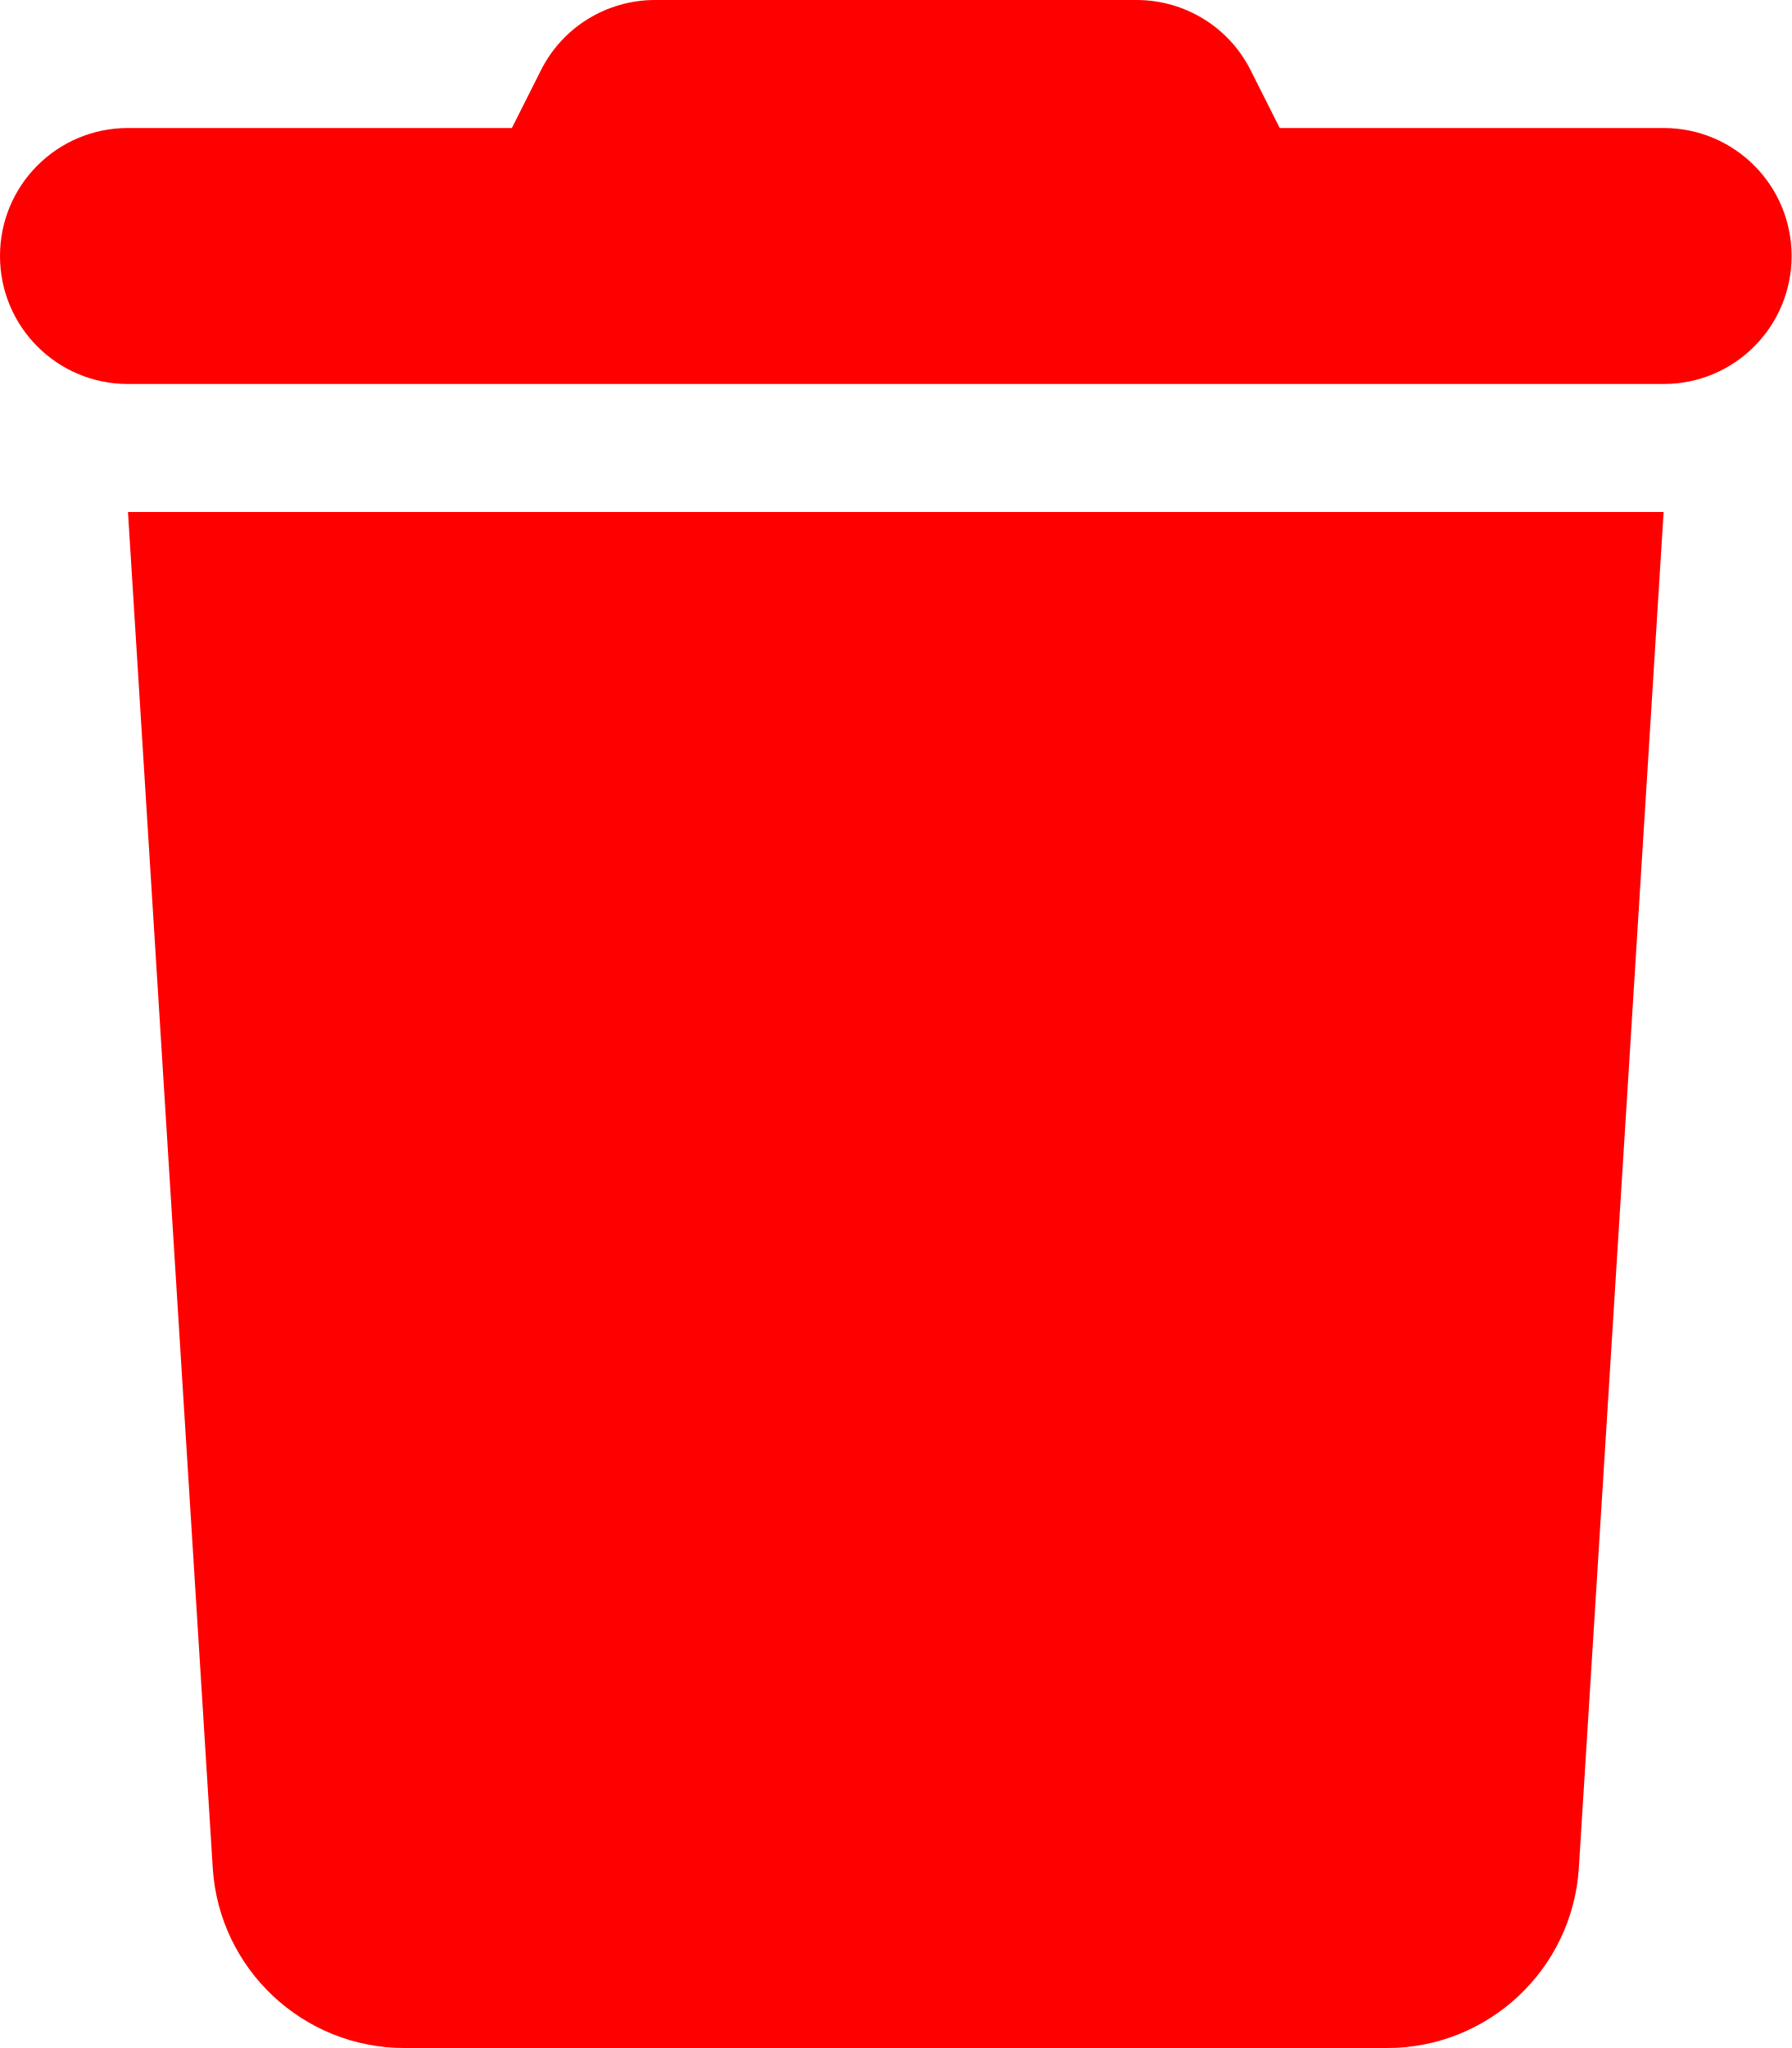
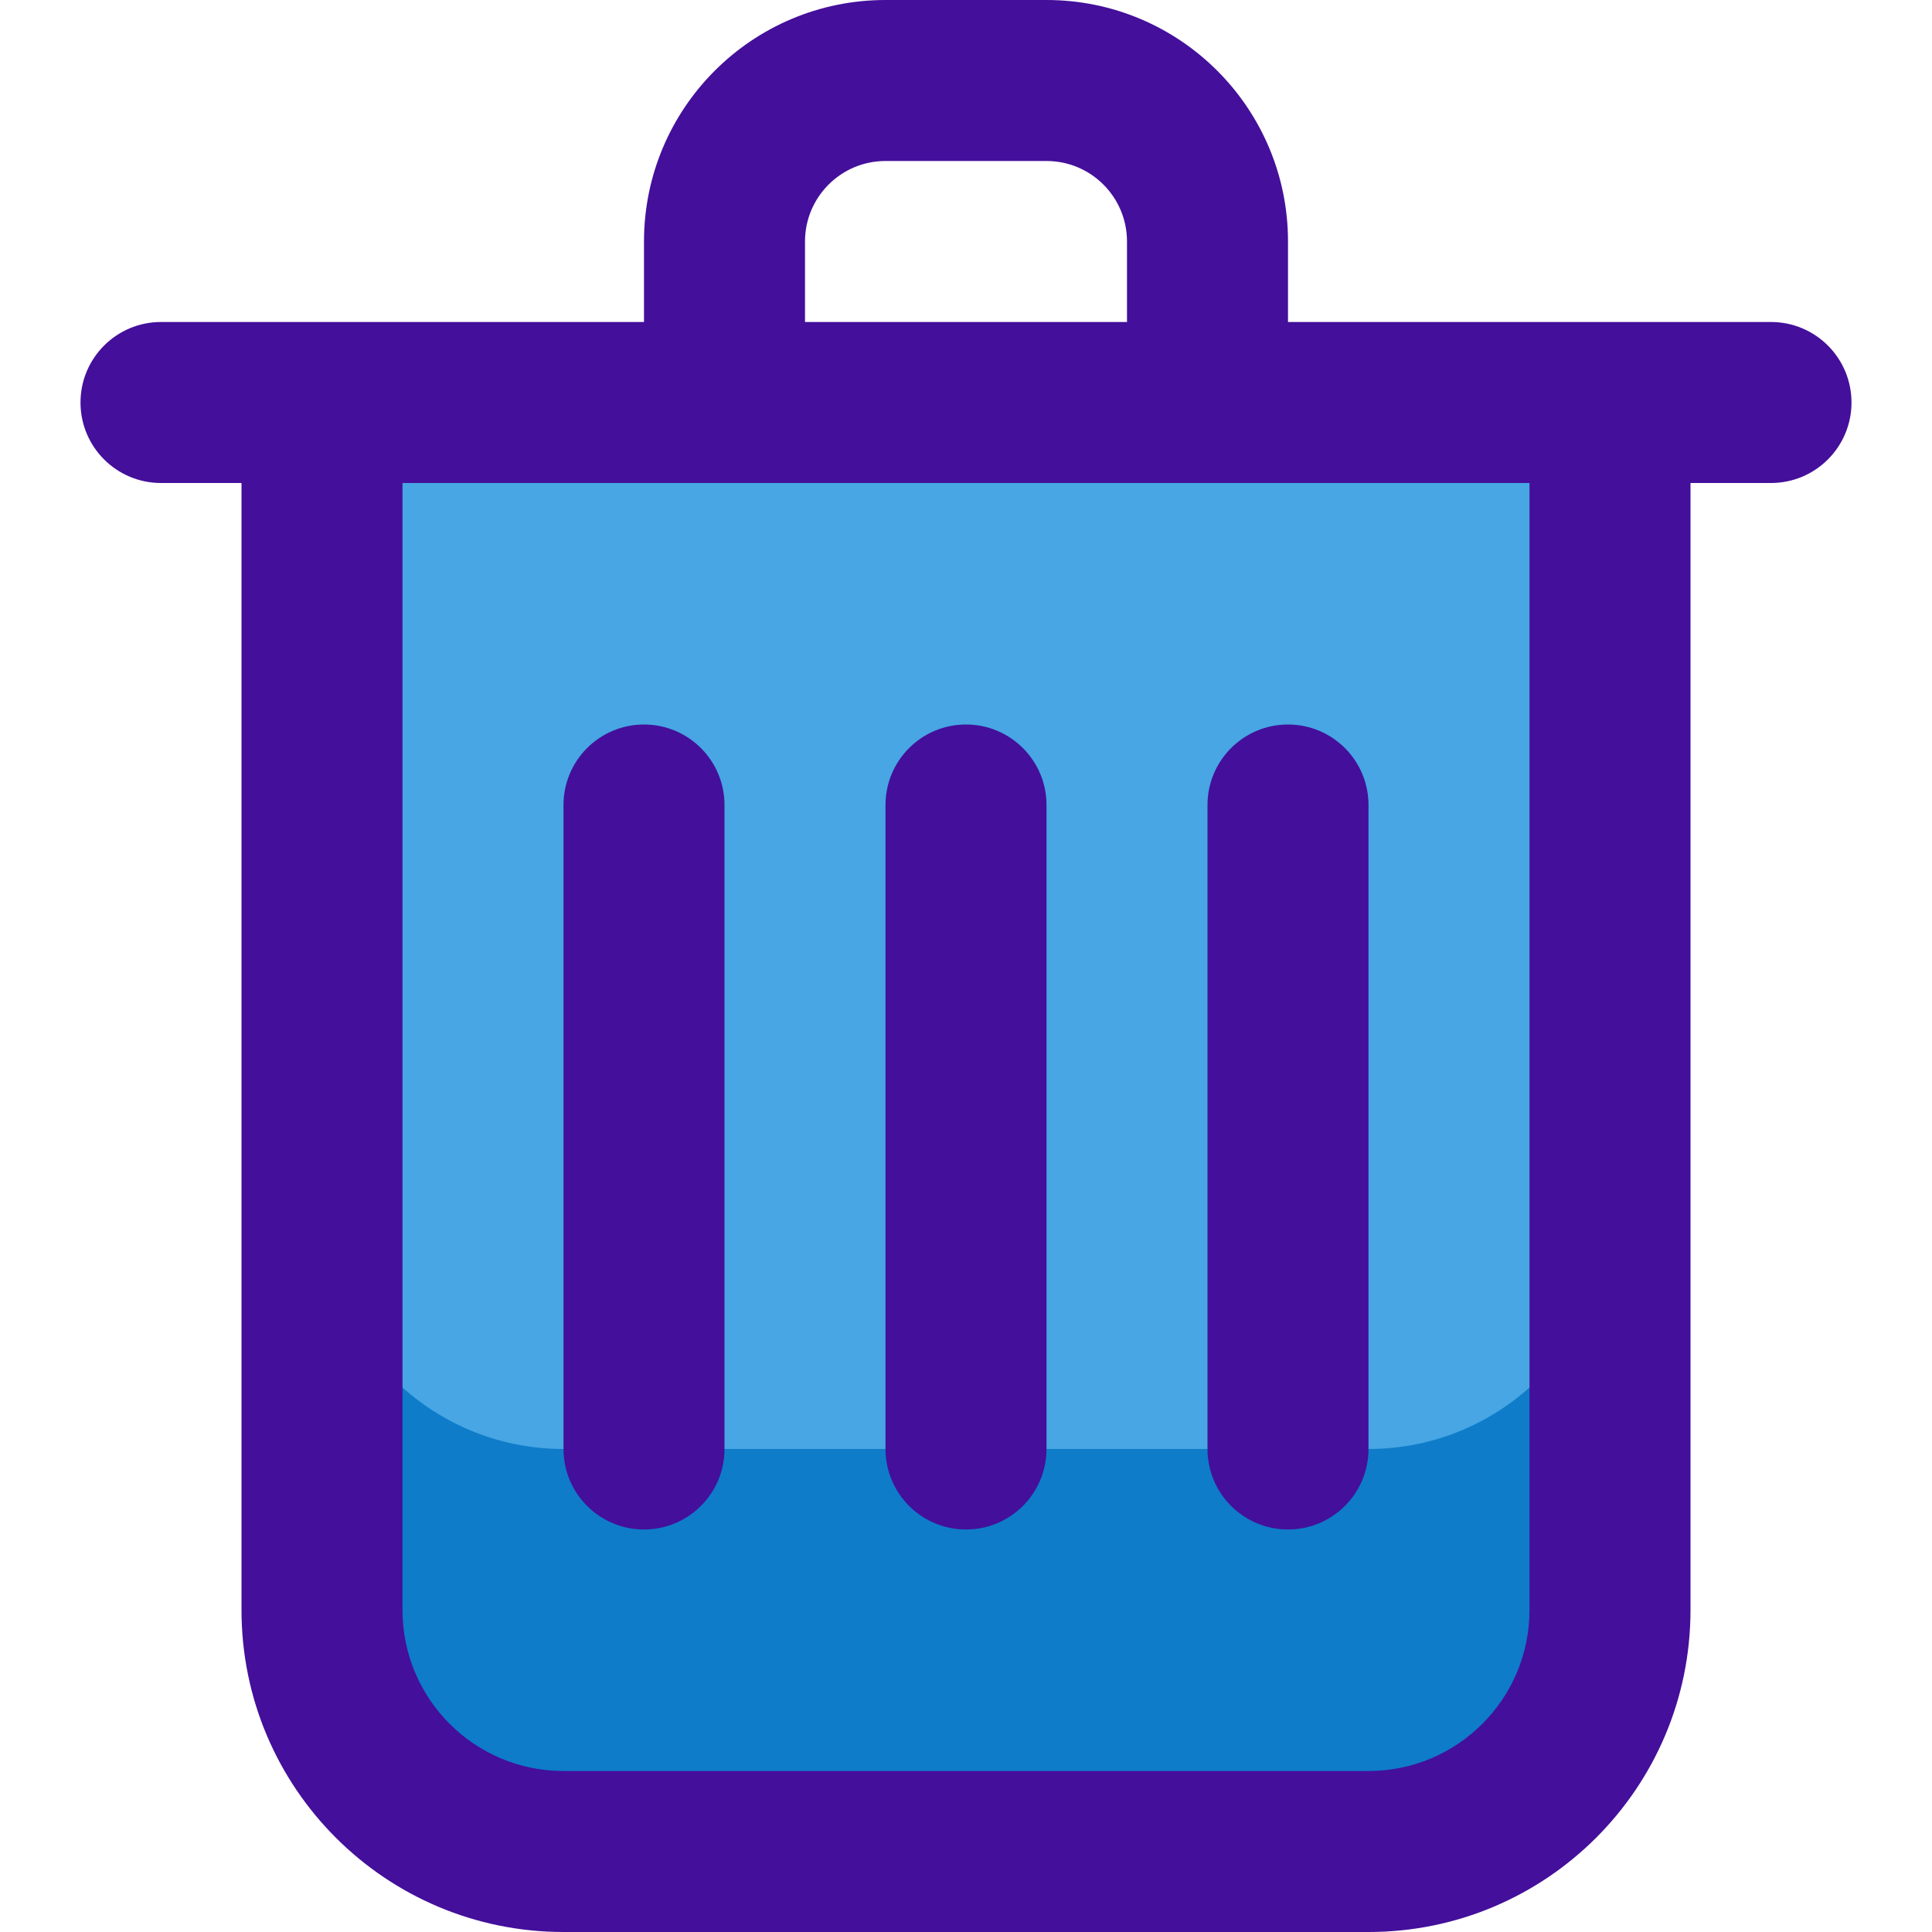
- <svg xmlns="http://www.w3.org/2000/svg" viewBox="0 0 448 512">
-   <path fill="#ff0000" d="M135.2 17.7L128 32H32C14.3 32 0 46.3 0 64S14.3 96 32 96H416c17.7 0 32-14.3 32-32s-14.3-32-32-32H320l-7.2-14.3C307.4 6.8 296.3 0 284.2 0H163.8c-12.1 0-23.2 6.8-28.6 17.7zM416 128H32L53.2 467c1.6 25.3 22.6 45 47.9 45H346.9c25.3 0 46.3-19.7 47.9-45L416 128z" />
+ <svg xmlns="http://www.w3.org/2000/svg" viewBox="0 0 24 24" fill="#000000">
+   <g id="SVGRepo_bgCarrier" stroke-width="0" />
+   <g id="SVGRepo_tracerCarrier" stroke-linecap="round" stroke-linejoin="round" />
+   <g id="SVGRepo_iconCarrier">
+     <defs>
+       <style>.cls-1{fill:#0e7cc9;}.cls-2{fill:#47a6e3;}.cls-3{fill:#440f9b;}</style>
+     </defs>
+     <g id="Icons">
+       <path class="cls-1" d="M20,5V20a3,3,0,0,1-3,3H7a3,3,0,0,1-3-3V5Z" />
+       <path class="cls-2" d="M20,5V15a3,3,0,0,1-3,3H7a3,3,0,0,1-3-3V5Z" />
+     </g>
+     <g data-name="Layer 4" id="Layer_4">
+       <path class="cls-3" d="M13,0H11A3,3,0,0,0,8,3V4H2A1,1,0,0,0,2,6H3V20a4,4,0,0,0,4,4H17a4,4,0,0,0,4-4V6h1a1,1,0,0,0,0-2H16V3A3,3,0,0,0,13,0ZM10,3a1,1,0,0,1,1-1h2a1,1,0,0,1,1,1V4H10Zm9,17a2,2,0,0,1-2,2H7a2,2,0,0,1-2-2V6H19Z" />
+       <path class="cls-3" d="M12,9a1,1,0,0,0-1,1v8a1,1,0,0,0,2,0V10A1,1,0,0,0,12,9Z" />
+       <path class="cls-3" d="M15,18a1,1,0,0,0,2,0V10a1,1,0,0,0-2,0Z" />
+       <path class="cls-3" d="M8,9a1,1,0,0,0-1,1v8a1,1,0,0,0,2,0V10A1,1,0,0,0,8,9Z" />
+     </g>
+   </g>
</svg>
